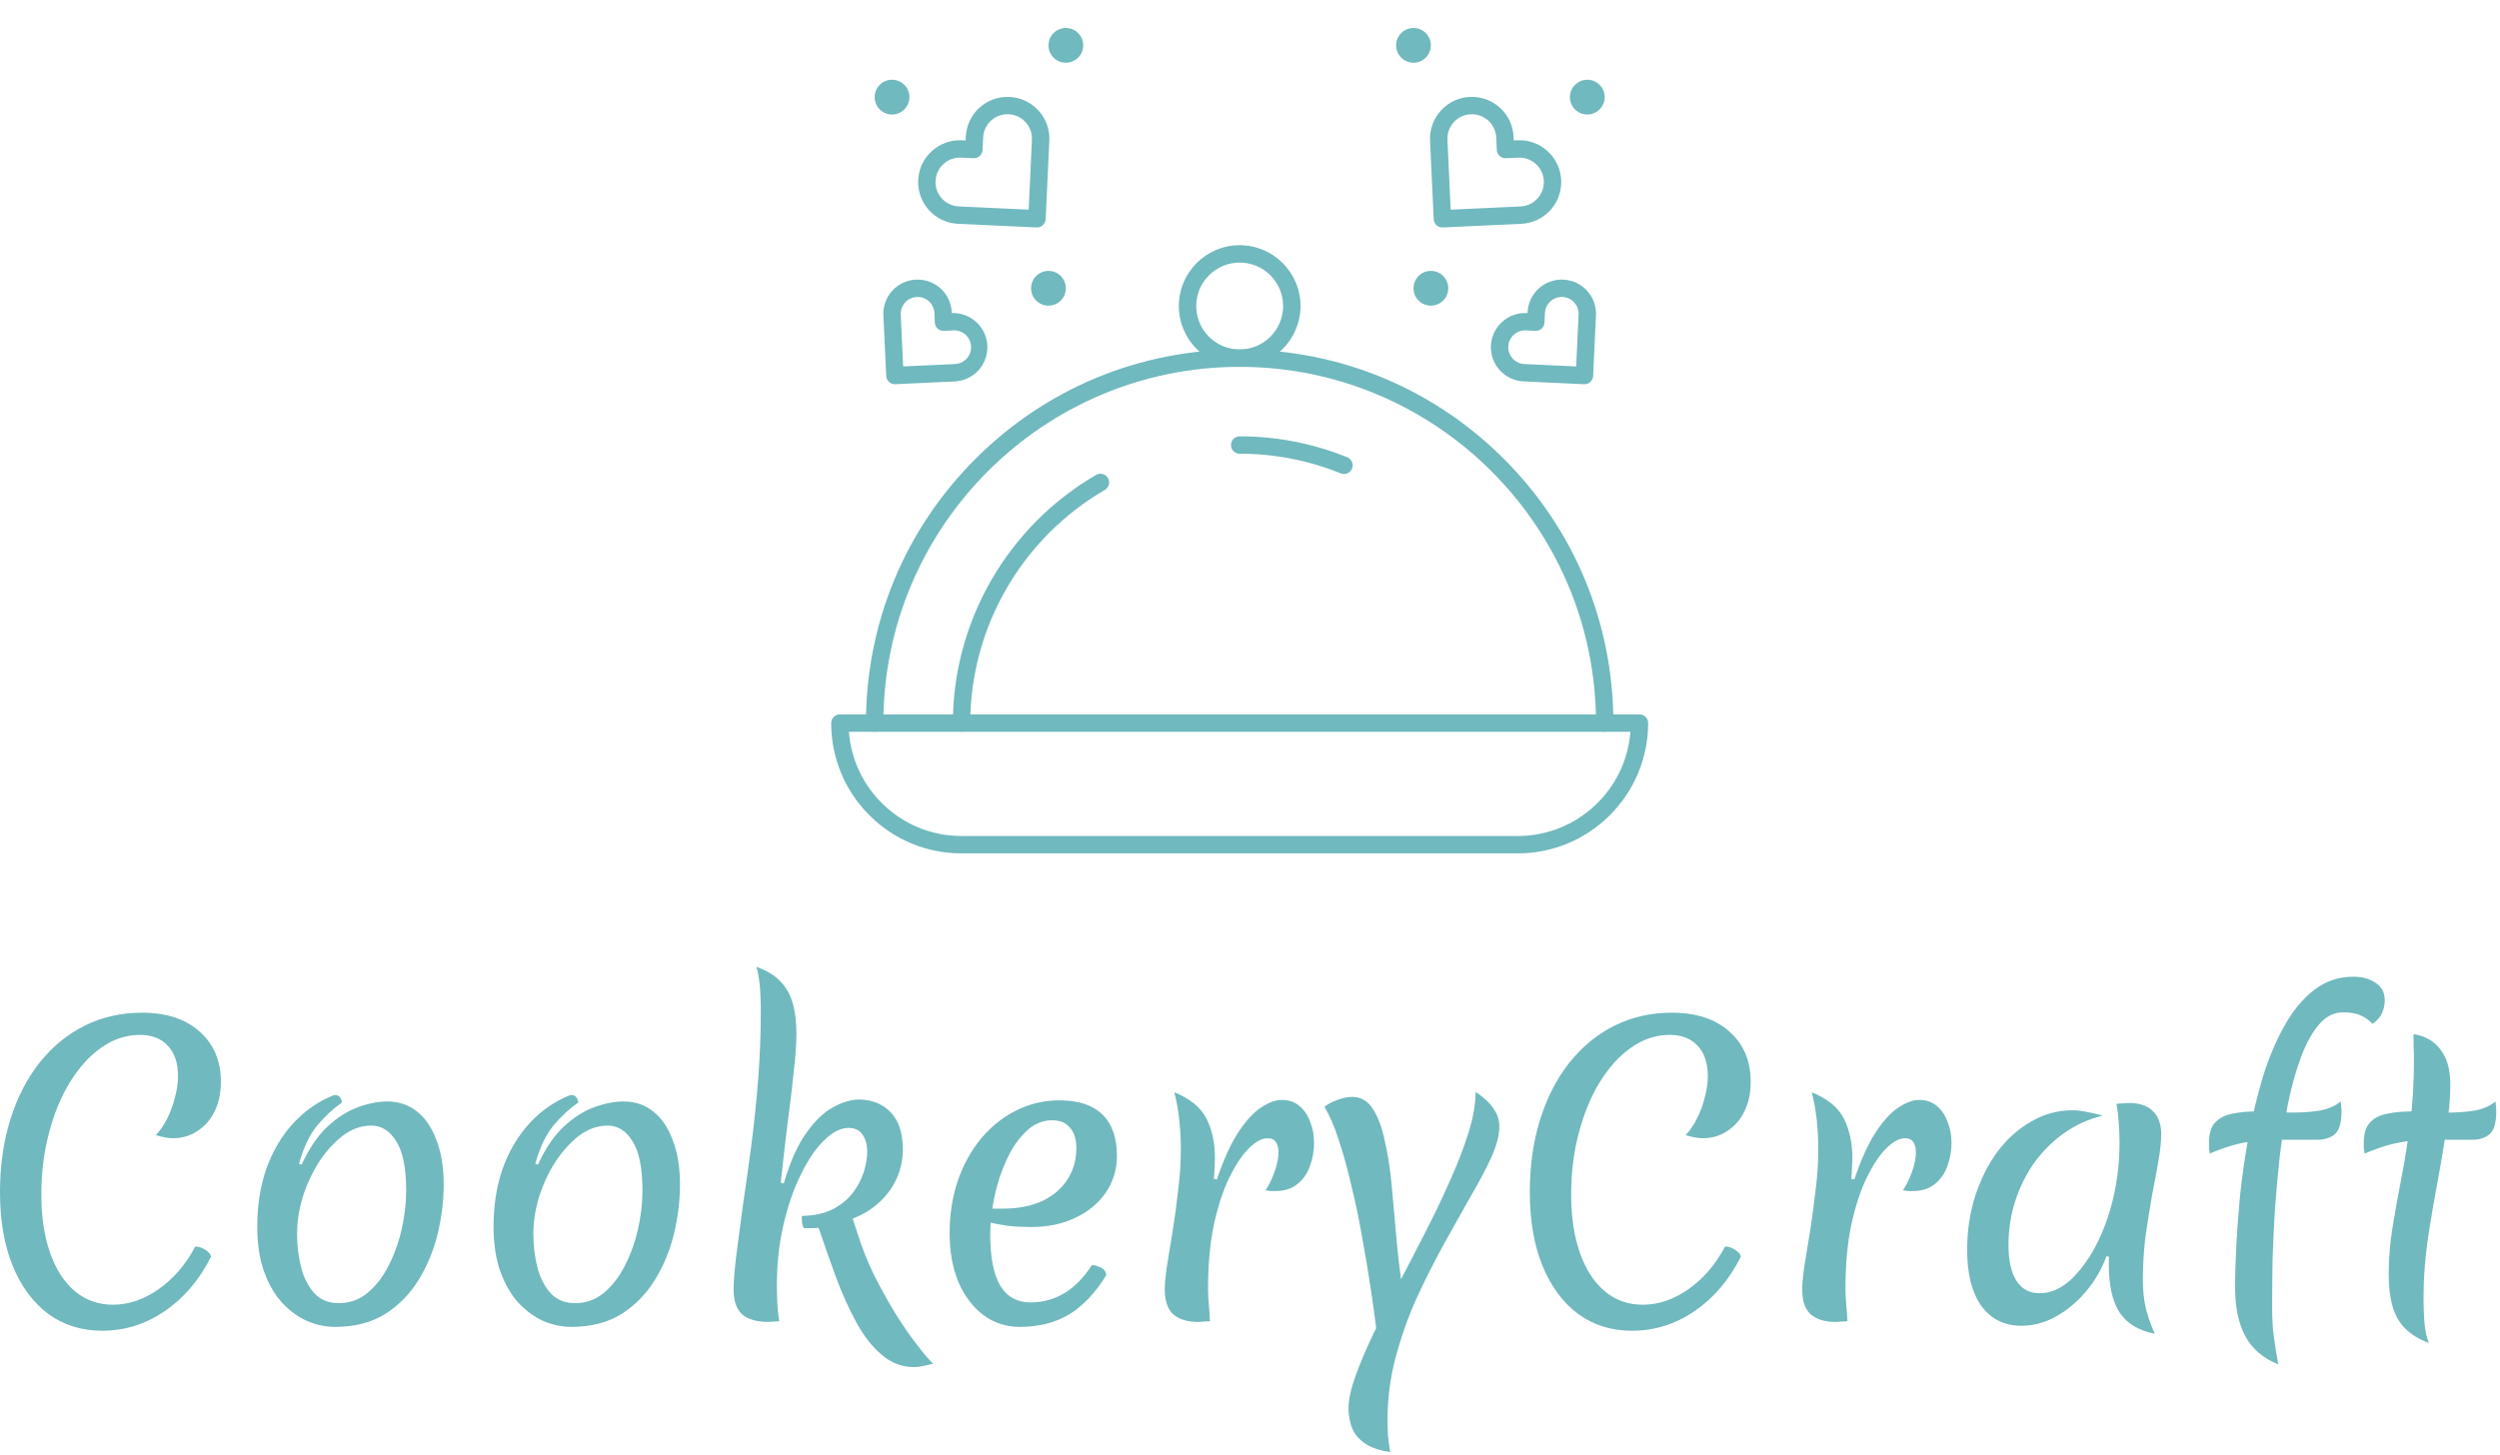
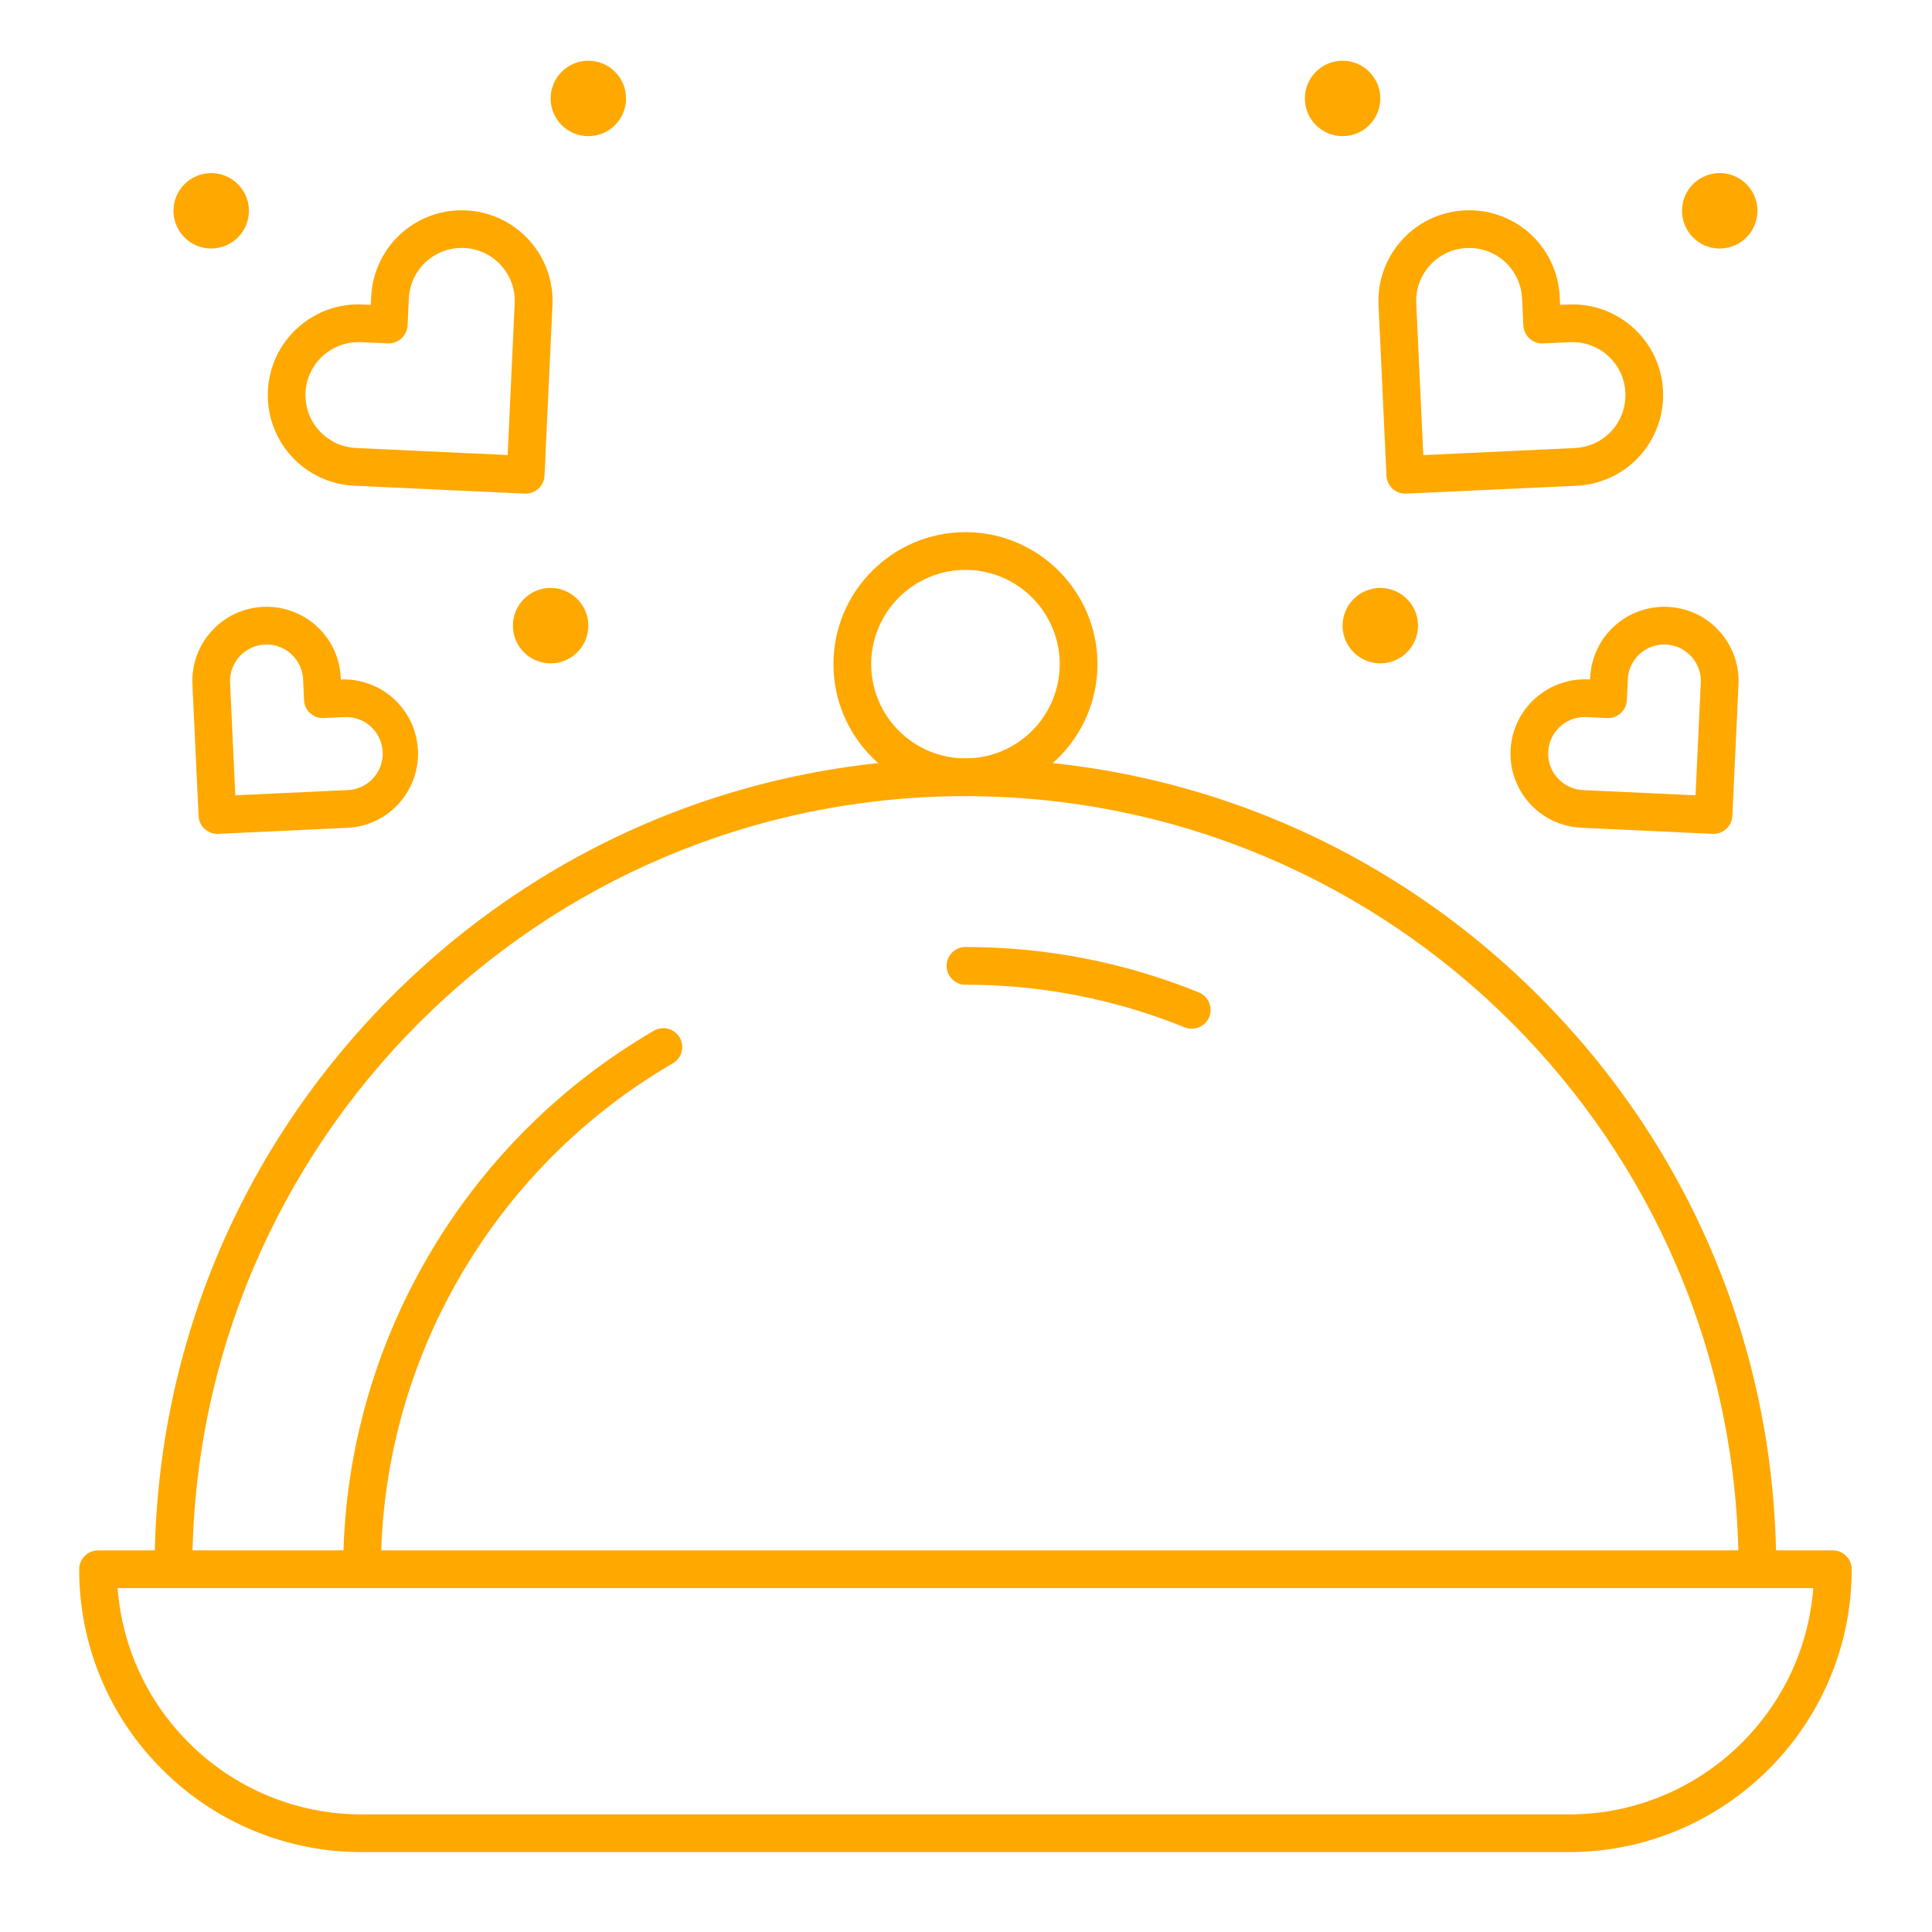
- <svg xmlns="http://www.w3.org/2000/svg" width="261px" height="152px" viewBox="0 0 261 152" fill="none" transform="rotate(0) scale(1, 1)">
-   <path d="M165.782 11.963C166.784 11.963 167.597 11.15 167.597 10.147C167.597 9.145 166.784 8.332 165.782 8.332C164.779 8.332 163.966 9.145 163.966 10.147C163.966 11.15 164.779 11.963 165.782 11.963Z" fill="#70b9be" />
-   <path d="M149.443 31.932C150.446 31.932 151.259 31.119 151.259 30.117C151.259 29.114 150.446 28.301 149.443 28.301C148.441 28.301 147.628 29.114 147.628 30.117C147.628 31.119 148.441 31.932 149.443 31.932Z" fill="#70b9be" />
-   <path d="M147.628 6.554C148.631 6.554 149.443 5.741 149.443 4.739C149.443 3.736 148.631 2.923 147.628 2.923C146.625 2.923 145.812 3.736 145.812 4.739C145.812 5.741 146.625 6.554 147.628 6.554Z" fill="#70b9be" />
-   <path d="M111.32 6.554C112.323 6.554 113.135 5.741 113.135 4.739C113.135 3.736 112.323 2.923 111.32 2.923C110.317 2.923 109.505 3.736 109.505 4.739C109.505 5.741 110.317 6.554 111.32 6.554Z" fill="#70b9be" />
-   <path d="M109.505 31.932C110.507 31.932 111.32 31.119 111.32 30.117C111.32 29.114 110.507 28.301 109.505 28.301C108.502 28.301 107.689 29.114 107.689 30.117C107.689 31.119 108.502 31.932 109.505 31.932Z" fill="#70b9be" />
-   <path d="M93.166 11.963C94.169 11.963 94.981 11.15 94.981 10.147C94.981 9.145 94.169 8.332 93.166 8.332C92.163 8.332 91.351 9.145 91.351 10.147C91.351 11.15 92.163 11.963 93.166 11.963Z" fill="#70b9be" />
-   <path d="M158.52 89.154H100.428C98.639 89.159 96.867 88.809 95.215 88.125C93.562 87.441 92.062 86.436 90.8 85.168C89.532 83.906 88.527 82.406 87.842 80.753C87.158 79.1 86.808 77.328 86.812 75.539C86.812 75.298 86.908 75.067 87.078 74.897C87.248 74.727 87.479 74.631 87.72 74.631H171.228C171.729 74.631 172.136 75.038 172.136 75.539C172.136 83.046 166.027 89.154 158.52 89.154ZM88.662 76.447C88.872 79.257 90.087 81.897 92.084 83.884C93.177 84.983 94.478 85.854 95.91 86.447C97.342 87.04 98.878 87.343 100.428 87.339H158.52C164.722 87.339 169.821 82.531 170.285 76.447H88.662Z" fill="#70b9be" />
-   <path d="M167.597 76.447C167.356 76.447 167.126 76.351 166.955 76.181C166.785 76.011 166.689 75.78 166.689 75.539C166.689 55.018 149.995 38.324 129.474 38.324C108.953 38.324 92.258 55.018 92.258 75.539C92.258 75.78 92.163 76.011 91.993 76.181C91.822 76.351 91.591 76.447 91.351 76.447C91.11 76.447 90.879 76.351 90.709 76.181C90.539 76.011 90.443 75.78 90.443 75.539C90.443 65.113 94.502 55.313 101.874 47.941C109.246 40.569 119.048 36.51 129.473 36.51C139.897 36.51 149.699 40.57 157.071 47.941C164.443 55.313 168.502 65.114 168.502 75.539C168.503 75.658 168.48 75.776 168.434 75.886C168.389 75.997 168.323 76.097 168.238 76.181C168.154 76.266 168.054 76.332 167.944 76.378C167.834 76.424 167.716 76.447 167.597 76.447Z" fill="#70b9be" />
-   <path d="M100.428 76.447C100.187 76.447 99.956 76.351 99.786 76.181C99.616 76.011 99.52 75.78 99.52 75.539C99.52 64.9 105.258 54.961 114.495 49.605C114.703 49.491 114.947 49.462 115.175 49.526C115.404 49.59 115.598 49.74 115.717 49.945C115.836 50.15 115.87 50.394 115.812 50.624C115.754 50.854 115.608 51.051 115.405 51.175C106.726 56.207 101.335 65.543 101.335 75.538C101.335 76.04 100.929 76.447 100.428 76.447ZM140.366 49.52C140.249 49.519 140.133 49.497 140.025 49.453C136.674 48.092 133.091 47.395 129.474 47.401C129.233 47.401 129.002 47.305 128.832 47.135C128.662 46.965 128.566 46.734 128.566 46.493C128.566 46.252 128.662 46.021 128.832 45.851C129.002 45.681 129.233 45.585 129.474 45.585C133.353 45.585 137.132 46.32 140.708 47.771C140.903 47.85 141.064 47.995 141.164 48.18C141.264 48.365 141.297 48.579 141.257 48.786C141.216 48.992 141.106 49.178 140.943 49.312C140.781 49.446 140.577 49.519 140.366 49.52ZM150.646 23.763C150.412 23.763 150.188 23.673 150.019 23.511C149.851 23.35 149.75 23.13 149.74 22.897L149.358 14.692C149.33 14.119 149.415 13.546 149.61 13.006C149.805 12.466 150.104 11.97 150.492 11.547C150.9 11.097 151.398 10.737 151.955 10.492C152.511 10.246 153.112 10.12 153.72 10.121C154.844 10.12 155.924 10.552 156.737 11.328C157.549 12.104 158.03 13.164 158.08 14.286L158.099 14.676L158.488 14.658C159.061 14.63 159.634 14.716 160.173 14.91C160.712 15.105 161.208 15.404 161.631 15.791C162.082 16.199 162.442 16.698 162.687 17.254C162.933 17.811 163.059 18.413 163.057 19.021C163.058 20.144 162.626 21.224 161.85 22.036C161.074 22.848 160.015 23.33 158.893 23.381L150.688 23.761L150.646 23.763ZM153.722 11.937L153.593 11.94C153.259 11.955 152.932 12.036 152.631 12.179C152.329 12.322 152.059 12.523 151.835 12.77C151.609 13.017 151.434 13.307 151.32 13.622C151.206 13.938 151.156 14.273 151.173 14.607L151.513 21.907L158.811 21.567C159.466 21.537 160.085 21.256 160.538 20.782C160.991 20.308 161.244 19.677 161.243 19.021L161.24 18.889C161.224 18.556 161.143 18.23 161 17.928C160.858 17.627 160.658 17.357 160.411 17.133C160.164 16.907 159.874 16.732 159.559 16.618C159.243 16.505 158.909 16.454 158.574 16.471L157.278 16.53C157.038 16.541 156.804 16.455 156.626 16.294C156.449 16.132 156.342 15.906 156.33 15.666L156.268 14.371C156.239 13.715 155.958 13.096 155.484 12.642C155.009 12.189 154.378 11.936 153.722 11.937ZM165.484 40.139L165.442 40.138L159.117 39.844C158.172 39.801 157.283 39.384 156.644 38.686C156.006 37.987 155.671 37.064 155.713 36.119C155.734 35.649 155.848 35.188 156.047 34.763C156.246 34.337 156.528 33.955 156.875 33.638C157.222 33.321 157.628 33.075 158.07 32.915C158.512 32.755 158.981 32.683 159.451 32.705L159.541 32.709L159.546 32.617C159.567 32.149 159.68 31.69 159.879 31.265C160.078 30.841 160.358 30.459 160.705 30.143C161.051 29.827 161.456 29.582 161.897 29.423C162.337 29.263 162.805 29.192 163.274 29.213C164.235 29.257 165.115 29.669 165.757 30.375C166.4 31.081 166.73 31.996 166.685 32.95L166.39 39.275C166.379 39.508 166.279 39.727 166.11 39.888C165.941 40.049 165.717 40.139 165.484 40.139ZM159.281 34.516C158.349 34.516 157.57 35.252 157.525 36.193L157.522 36.274C157.522 37.215 158.26 37.987 159.201 38.032L164.618 38.283L164.87 32.864C164.881 32.633 164.846 32.403 164.768 32.185C164.689 31.968 164.568 31.768 164.412 31.598C164.257 31.427 164.07 31.289 163.862 31.191C163.653 31.093 163.427 31.037 163.197 31.027L163.111 31.024C162.171 31.024 161.4 31.761 161.357 32.7L161.312 33.7C161.307 33.819 161.278 33.936 161.227 34.044C161.177 34.153 161.105 34.25 161.017 34.33C160.929 34.411 160.825 34.473 160.713 34.513C160.6 34.553 160.481 34.571 160.362 34.565L159.364 34.517L159.281 34.516ZM108.302 23.763L108.26 23.761L100.054 23.381C99.482 23.355 98.921 23.216 98.402 22.974C97.883 22.731 97.418 22.388 97.031 21.965C96.645 21.542 96.346 21.047 96.151 20.509C95.956 19.97 95.869 19.398 95.895 18.826C95.919 18.251 96.057 17.687 96.301 17.166C96.545 16.645 96.891 16.177 97.317 15.791C97.74 15.403 98.236 15.103 98.775 14.909C99.315 14.714 99.888 14.629 100.461 14.658L100.85 14.676L100.869 14.285C100.895 13.713 101.033 13.151 101.276 12.632C101.519 12.114 101.861 11.648 102.284 11.261C102.707 10.875 103.202 10.576 103.741 10.382C104.28 10.187 104.851 10.1 105.424 10.127C105.999 10.151 106.563 10.29 107.084 10.534C107.605 10.778 108.072 11.123 108.459 11.549C108.846 11.972 109.146 12.468 109.341 13.007C109.535 13.547 109.621 14.12 109.593 14.693L109.211 22.899C109.199 23.132 109.098 23.351 108.929 23.512C108.76 23.672 108.535 23.762 108.302 23.763ZM100.253 16.468C99.617 16.468 99.012 16.702 98.538 17.133C98.275 17.371 98.064 17.663 97.921 17.988C97.777 18.313 97.704 18.664 97.705 19.02C97.705 20.383 98.773 21.502 100.139 21.565L107.437 21.904L107.776 14.604C107.793 14.27 107.743 13.935 107.629 13.62C107.516 13.304 107.341 13.014 107.114 12.767C106.876 12.504 106.585 12.293 106.26 12.15C105.935 12.006 105.583 11.933 105.228 11.934C103.862 11.934 102.744 13.003 102.682 14.366L102.619 15.665C102.607 15.905 102.501 16.13 102.323 16.292C102.145 16.454 101.911 16.539 101.671 16.529L100.377 16.469L100.253 16.468ZM93.464 40.139C93.231 40.139 93.006 40.049 92.837 39.888C92.669 39.727 92.569 39.507 92.558 39.273L92.263 32.949C92.239 32.48 92.309 32.011 92.469 31.569C92.628 31.127 92.874 30.721 93.191 30.375C93.525 30.006 93.933 29.712 94.388 29.511C94.844 29.31 95.336 29.207 95.834 29.209C96.753 29.208 97.637 29.562 98.302 30.196C98.967 30.831 99.361 31.698 99.402 32.616L99.407 32.709L99.497 32.705C100.425 32.691 101.322 33.04 101.997 33.676C102.673 34.312 103.076 35.186 103.119 36.113C103.162 37.04 102.844 37.947 102.23 38.644C101.616 39.34 100.756 39.771 99.831 39.844L93.506 40.138L93.464 40.139ZM95.834 31.024L95.751 31.027C95.52 31.037 95.293 31.092 95.084 31.19C94.875 31.288 94.687 31.427 94.531 31.598C94.215 31.945 94.052 32.395 94.074 32.864L94.328 38.283L99.747 38.032C100.213 38.01 100.651 37.803 100.965 37.459C101.279 37.113 101.443 36.658 101.421 36.192C101.399 35.726 101.193 35.287 100.848 34.973C100.503 34.659 100.047 34.495 99.581 34.517L98.585 34.565C98.465 34.571 98.346 34.554 98.233 34.514C98.121 34.473 98.017 34.411 97.929 34.331C97.841 34.25 97.769 34.153 97.719 34.044C97.668 33.936 97.64 33.819 97.635 33.7L97.59 32.699C97.569 32.247 97.375 31.821 97.048 31.509C96.721 31.198 96.286 31.024 95.834 31.024ZM129.474 38.324C125.971 38.324 123.12 35.473 123.12 31.97C123.12 28.467 125.971 25.616 129.474 25.616C132.977 25.616 135.828 28.467 135.828 31.97C135.828 35.473 132.977 38.324 129.474 38.324ZM129.474 27.431C128.271 27.433 127.117 27.912 126.266 28.762C125.416 29.613 124.937 30.767 124.935 31.97C124.937 33.173 125.416 34.326 126.266 35.177C127.117 36.028 128.271 36.507 129.474 36.508C130.677 36.507 131.831 36.028 132.681 35.177C133.532 34.326 134.011 33.173 134.012 31.97C134.011 30.767 133.532 29.613 132.681 28.762C131.831 27.912 130.677 27.433 129.474 27.431Z" fill="#70b9be" />
-   <path d="M253.118 135.508C253.118 136.627 253.158 137.6 253.238 138.427C253.345 139.279 253.491 139.906 253.678 140.306C252.665 139.933 251.839 139.426 251.199 138.786C250.586 138.173 250.146 137.4 249.88 136.467C249.613 135.534 249.48 134.428 249.48 133.149C249.48 131.496 249.613 129.857 249.88 128.231C250.146 126.578 250.453 124.872 250.799 123.113C251.146 121.327 251.452 119.421 251.719 117.395C251.985 115.343 252.119 113.09 252.119 110.638C252.119 110.212 252.105 109.785 252.079 109.359C252.079 108.906 252.079 108.466 252.079 108.039C253.278 108.226 254.211 108.759 254.877 109.639C255.57 110.518 255.917 111.744 255.917 113.317C255.917 114.756 255.77 116.369 255.477 118.155C255.211 119.941 254.891 121.833 254.518 123.833C254.144 125.805 253.811 127.791 253.518 129.79C253.251 131.763 253.118 133.669 253.118 135.508ZM260.635 115.076C260.662 115.21 260.675 115.369 260.675 115.556C260.702 115.743 260.715 115.929 260.715 116.116C260.715 117.289 260.488 118.075 260.035 118.475C259.582 118.875 258.969 119.075 258.196 119.075C257.103 119.075 256.09 119.075 255.157 119.075C254.251 119.048 253.371 119.061 252.518 119.115C251.665 119.168 250.786 119.301 249.88 119.514C249 119.728 248.027 120.061 246.961 120.514C246.934 120.354 246.907 120.167 246.881 119.954C246.881 119.741 246.881 119.541 246.881 119.354C246.881 118.422 247.094 117.728 247.521 117.275C247.974 116.796 248.573 116.489 249.32 116.356C250.066 116.196 250.892 116.116 251.799 116.116C252.438 116.116 253.092 116.142 253.758 116.196C254.424 116.222 255.064 116.236 255.677 116.236C256.61 116.236 257.516 116.169 258.396 116.036C259.302 115.876 260.049 115.556 260.635 115.076Z" fill="#70b9be" />
-   <path d="M237.953 142.542C237.153 142.222 236.46 141.809 235.873 141.303C235.314 140.823 234.847 140.237 234.474 139.544C234.128 138.877 233.861 138.104 233.674 137.225C233.514 136.345 233.434 135.372 233.434 134.306C233.434 133.32 233.474 132.013 233.554 130.387C233.634 128.735 233.768 126.909 233.954 124.91C234.168 122.911 234.461 120.858 234.834 118.752C235.234 116.62 235.727 114.567 236.313 112.595C236.926 110.596 237.673 108.81 238.552 107.237C239.432 105.638 240.472 104.372 241.671 103.439C242.871 102.506 244.243 102.039 245.789 102.039C246.722 102.039 247.495 102.252 248.108 102.679C248.748 103.079 249.068 103.692 249.068 104.518C249.068 104.945 248.975 105.385 248.788 105.838C248.601 106.264 248.268 106.637 247.789 106.957C247.442 106.584 247.029 106.291 246.549 106.078C246.069 105.864 245.456 105.758 244.71 105.758C243.777 105.758 242.951 106.171 242.231 106.997C241.511 107.823 240.885 108.943 240.352 110.356C239.818 111.769 239.365 113.368 238.992 115.154C238.646 116.913 238.352 118.766 238.113 120.711C237.899 122.631 237.726 124.523 237.593 126.389C237.486 128.255 237.406 129.974 237.353 131.547C237.326 133.12 237.313 134.439 237.313 135.505C237.313 136.278 237.313 136.931 237.313 137.464C237.34 137.971 237.366 138.451 237.393 138.904C237.446 139.357 237.513 139.863 237.593 140.423C237.673 140.983 237.793 141.689 237.953 142.542ZM230.796 120.512C230.769 120.352 230.742 120.165 230.716 119.952C230.716 119.739 230.716 119.539 230.716 119.352C230.716 118.419 230.929 117.726 231.355 117.273C231.809 116.793 232.408 116.487 233.155 116.353C233.901 116.193 234.727 116.113 235.634 116.113C236.273 116.113 236.926 116.14 237.593 116.193C238.259 116.22 238.899 116.233 239.512 116.233C240.445 116.233 241.351 116.167 242.231 116.033C243.137 115.873 243.883 115.554 244.47 115.074C244.497 115.207 244.51 115.367 244.51 115.554C244.537 115.74 244.55 115.927 244.55 116.113C244.55 117.286 244.323 118.073 243.87 118.472C243.417 118.872 242.804 119.072 242.031 119.072C240.938 119.072 239.925 119.072 238.992 119.072C238.086 119.045 237.206 119.059 236.353 119.112C235.5 119.165 234.621 119.299 233.714 119.512C232.835 119.725 231.862 120.058 230.796 120.512Z" fill="#70b9be" />
-   <path d="M220.007 131.228C219.501 132.614 218.768 133.867 217.808 134.986C216.875 136.079 215.822 136.945 214.649 137.585C213.503 138.198 212.33 138.505 211.131 138.505C209.345 138.505 207.945 137.812 206.933 136.426C205.946 135.04 205.453 133.094 205.453 130.588C205.453 128.589 205.733 126.71 206.293 124.95C206.879 123.165 207.666 121.605 208.652 120.272C209.665 118.94 210.838 117.9 212.17 117.154C213.503 116.381 214.929 115.994 216.449 115.994C216.902 115.994 217.382 116.047 217.888 116.154C218.394 116.234 218.968 116.367 219.607 116.554C218.168 116.9 216.835 117.5 215.609 118.353C214.409 119.206 213.37 120.232 212.49 121.432C211.637 122.631 210.971 123.964 210.491 125.43C210.011 126.896 209.771 128.442 209.771 130.068C209.771 131.694 210.051 132.947 210.611 133.827C211.171 134.68 211.97 135.106 213.01 135.106C214.103 135.106 215.142 134.68 216.129 133.827C217.115 132.947 218.008 131.774 218.808 130.308C219.607 128.815 220.234 127.136 220.687 125.27C221.14 123.378 221.367 121.419 221.367 119.393C221.367 118.7 221.34 117.993 221.287 117.274C221.233 116.527 221.153 115.874 221.047 115.314C221.313 115.288 221.553 115.274 221.766 115.274C221.98 115.248 222.18 115.234 222.366 115.234C223.459 115.234 224.285 115.514 224.845 116.074C225.431 116.634 225.725 117.447 225.725 118.513C225.725 119.206 225.631 120.099 225.445 121.192C225.258 122.285 225.032 123.511 224.765 124.87C224.525 126.23 224.299 127.656 224.085 129.149C223.899 130.641 223.806 132.121 223.806 133.587C223.806 134.733 223.899 135.719 224.085 136.546C224.272 137.372 224.592 138.305 225.045 139.344C223.339 138.998 222.113 138.252 221.367 137.105C220.62 135.959 220.247 134.28 220.247 132.067C220.247 131.854 220.247 131.708 220.247 131.628C220.247 131.521 220.26 131.414 220.287 131.308L220.007 131.228Z" fill="#70b9be" />
-   <path d="M193.664 123.232C194.357 121.179 195.09 119.553 195.863 118.354C196.663 117.128 197.462 116.248 198.262 115.715C199.062 115.182 199.781 114.915 200.421 114.915C201.194 114.915 201.821 115.129 202.3 115.555C202.807 115.982 203.18 116.541 203.42 117.234C203.687 117.901 203.82 118.62 203.82 119.393C203.82 120.246 203.673 121.059 203.38 121.832C203.113 122.605 202.674 123.232 202.061 123.712C201.474 124.191 200.701 124.431 199.741 124.431C199.582 124.431 199.422 124.431 199.262 124.431C199.102 124.405 198.929 124.378 198.742 124.351C199.062 123.898 199.368 123.285 199.662 122.512C199.955 121.713 200.101 120.993 200.101 120.353C200.101 119.927 200.008 119.58 199.821 119.314C199.662 119.047 199.368 118.914 198.942 118.914C198.355 118.914 197.702 119.274 196.983 119.993C196.29 120.686 195.61 121.713 194.944 123.072C194.304 124.405 193.771 126.044 193.344 127.99C192.944 129.936 192.744 132.148 192.744 134.627C192.744 135.16 192.771 135.707 192.824 136.266C192.878 136.826 192.918 137.413 192.944 138.026C192.678 138.052 192.451 138.066 192.265 138.066C192.078 138.092 191.905 138.106 191.745 138.106C190.599 138.106 189.719 137.839 189.106 137.306C188.52 136.773 188.226 135.893 188.226 134.667C188.226 134.081 188.306 133.254 188.466 132.188C188.653 131.095 188.853 129.869 189.066 128.51C189.279 127.15 189.466 125.751 189.626 124.311C189.812 122.845 189.906 121.446 189.906 120.113C189.906 119.074 189.852 118.047 189.746 117.034C189.639 116.022 189.466 115.049 189.226 114.116C190.879 114.782 191.998 115.702 192.584 116.875C193.171 118.047 193.464 119.407 193.464 120.953C193.464 121.219 193.451 121.553 193.424 121.952C193.424 122.326 193.397 122.725 193.344 123.152L193.664 123.232Z" fill="#70b9be" />
-   <path d="M180.168 130.228C180.541 130.228 180.901 130.348 181.248 130.588C181.621 130.828 181.808 131.068 181.808 131.308C180.608 133.707 178.995 135.599 176.97 136.986C174.97 138.345 172.798 139.025 170.452 139.025C168.293 139.025 166.414 138.438 164.815 137.265C163.215 136.066 161.976 134.387 161.096 132.228C160.217 130.068 159.777 127.509 159.777 124.551C159.777 121.779 160.137 119.246 160.856 116.954C161.576 114.662 162.589 112.689 163.895 111.036C165.228 109.357 166.8 108.064 168.613 107.158C170.426 106.252 172.425 105.799 174.611 105.799C177.143 105.799 179.142 106.452 180.608 107.758C182.101 109.064 182.847 110.823 182.847 113.036C182.847 114.182 182.634 115.195 182.207 116.074C181.781 116.954 181.181 117.647 180.408 118.153C179.662 118.66 178.795 118.913 177.809 118.913C177.596 118.913 177.343 118.886 177.05 118.833C176.756 118.78 176.423 118.7 176.05 118.593C176.503 118.113 176.903 117.527 177.249 116.834C177.596 116.141 177.863 115.408 178.049 114.635C178.262 113.862 178.369 113.129 178.369 112.436C178.369 111.05 178.009 109.983 177.289 109.237C176.596 108.491 175.623 108.118 174.371 108.118C172.958 108.118 171.625 108.557 170.372 109.437C169.146 110.29 168.053 111.49 167.094 113.036C166.161 114.555 165.428 116.327 164.895 118.353C164.361 120.352 164.095 122.498 164.095 124.791C164.095 127.136 164.401 129.175 165.015 130.908C165.628 132.641 166.494 133.973 167.613 134.906C168.733 135.839 170.052 136.306 171.572 136.306C173.224 136.306 174.824 135.759 176.37 134.666C177.916 133.574 179.182 132.094 180.168 130.228Z" fill="#70b9be" />
-   <path d="M140.84 147.141C140.84 146.235 141.08 145.115 141.56 143.782C142.04 142.45 142.666 140.97 143.439 139.344C144.239 137.718 145.105 135.999 146.038 134.186C146.998 132.374 147.944 130.548 148.877 128.709C149.837 126.843 150.703 125.03 151.476 123.271C152.276 121.485 152.915 119.819 153.395 118.273C153.875 116.7 154.115 115.301 154.115 114.075C154.995 114.661 155.621 115.248 155.994 115.834C156.394 116.394 156.594 117.02 156.594 117.713C156.594 118.593 156.314 119.659 155.754 120.912C155.194 122.138 154.461 123.524 153.555 125.07C152.675 126.616 151.743 128.282 150.756 130.068C149.77 131.854 148.824 133.733 147.917 135.706C147.038 137.678 146.318 139.718 145.758 141.823C145.199 143.929 144.919 146.075 144.919 148.261C144.919 148.794 144.932 149.353 144.959 149.94C145.012 150.526 145.092 151.113 145.199 151.699C144.266 151.566 143.506 151.339 142.92 151.019C142.36 150.7 141.92 150.326 141.6 149.9C141.307 149.473 141.107 149.007 141 148.501C140.894 148.021 140.84 147.568 140.84 147.141ZM143.879 139.904C143.693 138.358 143.466 136.679 143.199 134.866C142.933 133.054 142.626 131.214 142.28 129.349C141.96 127.483 141.587 125.683 141.16 123.951C140.76 122.191 140.321 120.592 139.841 119.153C139.388 117.713 138.881 116.541 138.321 115.634C138.695 115.341 139.148 115.101 139.681 114.915C140.214 114.701 140.734 114.595 141.24 114.595C142.147 114.595 142.866 115.021 143.399 115.874C143.932 116.7 144.346 117.82 144.639 119.233C144.959 120.619 145.199 122.178 145.359 123.911C145.518 125.643 145.678 127.429 145.838 129.269C145.998 131.081 146.198 132.8 146.438 134.426L143.879 139.904Z" fill="#70b9be" />
-   <path d="M127.089 123.232C127.782 121.179 128.515 119.553 129.288 118.354C130.088 117.128 130.888 116.248 131.687 115.715C132.487 115.182 133.207 114.915 133.846 114.915C134.619 114.915 135.246 115.129 135.726 115.555C136.232 115.982 136.605 116.541 136.845 117.234C137.112 117.901 137.245 118.62 137.245 119.393C137.245 120.246 137.098 121.059 136.805 121.832C136.539 122.605 136.099 123.232 135.486 123.712C134.899 124.191 134.126 124.431 133.167 124.431C133.007 124.431 132.847 124.431 132.687 124.431C132.527 124.405 132.354 124.378 132.167 124.351C132.487 123.898 132.794 123.285 133.087 122.512C133.38 121.713 133.527 120.993 133.527 120.353C133.527 119.927 133.433 119.58 133.247 119.314C133.087 119.047 132.793 118.914 132.367 118.914C131.781 118.914 131.128 119.274 130.408 119.993C129.715 120.686 129.035 121.713 128.369 123.072C127.729 124.405 127.196 126.044 126.769 127.99C126.37 129.936 126.17 132.148 126.17 134.627C126.17 135.16 126.196 135.707 126.25 136.266C126.303 136.826 126.343 137.413 126.37 138.026C126.103 138.052 125.876 138.066 125.69 138.066C125.503 138.092 125.33 138.106 125.17 138.106C124.024 138.106 123.144 137.839 122.531 137.306C121.945 136.773 121.651 135.893 121.651 134.667C121.651 134.081 121.731 133.254 121.891 132.188C122.078 131.095 122.278 129.869 122.491 128.51C122.704 127.15 122.891 125.751 123.051 124.311C123.237 122.845 123.331 121.446 123.331 120.113C123.331 119.074 123.277 118.047 123.171 117.034C123.064 116.022 122.891 115.049 122.651 114.116C124.304 114.782 125.423 115.702 126.01 116.875C126.596 118.047 126.889 119.407 126.889 120.953C126.889 121.219 126.876 121.553 126.849 121.952C126.849 122.326 126.823 122.725 126.769 123.152L127.089 123.232Z" fill="#70b9be" />
-   <path d="M106.498 138.624C105.086 138.624 103.82 138.211 102.7 137.385C101.607 136.558 100.741 135.412 100.101 133.946C99.488 132.453 99.181 130.761 99.181 128.868C99.181 126.896 99.461 125.07 100.021 123.391C100.608 121.685 101.421 120.205 102.46 118.952C103.5 117.7 104.712 116.727 106.099 116.034C107.511 115.314 109.031 114.954 110.657 114.954C112.629 114.954 114.122 115.447 115.135 116.433C116.148 117.42 116.654 118.859 116.654 120.752C116.654 122.164 116.268 123.444 115.495 124.59C114.722 125.71 113.655 126.589 112.296 127.229C110.963 127.869 109.431 128.189 107.698 128.189C106.845 128.189 106.045 128.149 105.299 128.069C104.553 127.962 103.833 127.829 103.14 127.669L103.26 126.269H104.739C106.285 126.269 107.631 126.016 108.777 125.51C109.924 124.977 110.817 124.23 111.456 123.271C112.096 122.311 112.416 121.205 112.416 119.952C112.416 119.019 112.189 118.299 111.736 117.793C111.31 117.286 110.697 117.033 109.897 117.033C108.884 117.033 107.978 117.42 107.178 118.193C106.378 118.939 105.699 119.925 105.139 121.151C104.579 122.351 104.153 123.644 103.86 125.03C103.566 126.416 103.42 127.735 103.42 128.988C103.42 131.334 103.766 133.106 104.459 134.306C105.179 135.479 106.232 136.065 107.618 136.065C110.23 136.065 112.376 134.759 114.055 132.147C115.042 132.307 115.535 132.667 115.535 133.226C114.388 135.092 113.082 136.465 111.616 137.345C110.177 138.198 108.471 138.624 106.498 138.624Z" fill="#70b9be" />
-   <path d="M81.859 123.631C82.526 121.365 83.312 119.606 84.219 118.353C85.125 117.073 86.058 116.18 87.017 115.674C88.004 115.141 88.897 114.874 89.696 114.874C91.056 114.874 92.162 115.314 93.015 116.194C93.868 117.073 94.294 118.366 94.294 120.072C94.294 121.138 94.081 122.151 93.655 123.111C93.228 124.044 92.628 124.87 91.855 125.59C91.082 126.309 90.149 126.883 89.056 127.309L89.536 128.788C90.016 130.334 90.616 131.84 91.336 133.306C92.082 134.773 92.842 136.132 93.615 137.385C94.388 138.611 95.121 139.664 95.814 140.543C96.507 141.45 97.053 142.089 97.453 142.463C97.106 142.569 96.76 142.649 96.413 142.703C96.094 142.783 95.787 142.823 95.494 142.823C94.214 142.823 93.082 142.396 92.095 141.543C91.109 140.717 90.229 139.597 89.456 138.184C88.683 136.772 87.977 135.212 87.337 133.506C86.698 131.774 86.084 130.028 85.498 128.269C85.231 128.295 84.978 128.309 84.738 128.309C84.498 128.309 84.245 128.309 83.979 128.309C83.819 128.175 83.739 127.749 83.739 127.029C85.018 127.002 86.084 126.776 86.937 126.349C87.817 125.896 88.523 125.323 89.056 124.63C89.59 123.937 89.976 123.204 90.216 122.431C90.456 121.658 90.576 120.952 90.576 120.312C90.576 119.619 90.416 119.032 90.096 118.553C89.776 118.073 89.283 117.833 88.617 117.833C87.79 117.833 86.937 118.273 86.058 119.152C85.178 120.005 84.365 121.205 83.619 122.751C82.872 124.27 82.273 126.016 81.82 127.989C81.366 129.961 81.14 132.054 81.14 134.266C81.14 134.879 81.153 135.492 81.18 136.105C81.207 136.692 81.273 137.331 81.38 138.025C81.14 138.051 80.927 138.065 80.74 138.065C80.58 138.091 80.433 138.104 80.3 138.104C79.074 138.104 78.154 137.851 77.541 137.345C76.928 136.812 76.622 135.932 76.622 134.706C76.622 133.826 76.715 132.64 76.902 131.147C77.088 129.655 77.315 127.935 77.581 125.99C77.874 124.044 78.168 121.951 78.461 119.712C78.754 117.473 78.994 115.167 79.181 112.795C79.367 110.396 79.46 108.024 79.46 105.678C79.46 104.585 79.421 103.639 79.341 102.839C79.261 102.013 79.141 101.4 78.981 101C80.047 101.373 80.873 101.866 81.46 102.479C82.073 103.092 82.513 103.852 82.779 104.758C83.046 105.665 83.179 106.744 83.179 107.997C83.179 109.037 83.086 110.356 82.899 111.955C82.739 113.555 82.526 115.341 82.259 117.313C82.019 119.286 81.779 121.365 81.54 123.551L81.859 123.631Z" fill="#70b9be" />
-   <path d="M59.662 138.623C58.703 138.623 57.743 138.423 56.784 138.023C55.824 137.597 54.944 136.957 54.145 136.104C53.372 135.251 52.745 134.171 52.266 132.865C51.786 131.533 51.546 129.96 51.546 128.147C51.546 125.935 51.866 123.909 52.505 122.07C53.172 120.231 54.105 118.658 55.304 117.352C56.53 116.019 57.956 115.033 59.583 114.393C59.876 114.393 60.076 114.473 60.182 114.633C60.316 114.793 60.382 114.98 60.382 115.193C59.556 115.753 58.716 116.526 57.863 117.512C57.037 118.498 56.384 119.857 55.904 121.59L56.184 121.67C56.957 119.991 57.85 118.671 58.863 117.712C59.902 116.752 60.969 116.072 62.061 115.673C63.154 115.273 64.181 115.073 65.14 115.073C66.313 115.073 67.339 115.419 68.219 116.112C69.099 116.805 69.778 117.805 70.258 119.111C70.764 120.391 71.018 121.937 71.018 123.749C71.018 125.455 70.805 127.188 70.378 128.947C69.951 130.68 69.285 132.279 68.379 133.745C67.472 135.211 66.3 136.397 64.86 137.304C63.421 138.183 61.688 138.623 59.662 138.623ZM60.062 136.144C61.182 136.144 62.168 135.797 63.021 135.104C63.901 134.385 64.634 133.452 65.22 132.306C65.833 131.133 66.3 129.853 66.62 128.467C66.939 127.081 67.099 125.722 67.099 124.389C67.099 122.017 66.753 120.297 66.06 119.231C65.393 118.138 64.527 117.592 63.461 117.592C62.421 117.592 61.435 117.938 60.502 118.631C59.596 119.324 58.77 120.231 58.023 121.35C57.303 122.47 56.73 123.696 56.304 125.029C55.904 126.361 55.704 127.654 55.704 128.907C55.704 130.16 55.851 131.346 56.144 132.466C56.437 133.558 56.904 134.451 57.543 135.144C58.183 135.811 59.023 136.144 60.062 136.144Z" fill="#70b9be" />
-   <path d="M34.984 138.623C34.025 138.623 33.065 138.423 32.106 138.023C31.146 137.597 30.266 136.957 29.467 136.104C28.694 135.251 28.067 134.171 27.587 132.865C27.108 131.533 26.868 129.96 26.868 128.147C26.868 125.935 27.188 123.909 27.827 122.07C28.494 120.231 29.427 118.658 30.626 117.352C31.852 116.019 33.279 115.033 34.904 114.393C35.198 114.393 35.398 114.473 35.504 114.633C35.638 114.793 35.704 114.98 35.704 115.193C34.878 115.753 34.038 116.526 33.185 117.512C32.359 118.498 31.706 119.857 31.226 121.59L31.506 121.67C32.279 119.991 33.172 118.671 34.185 117.712C35.224 116.752 36.291 116.072 37.383 115.673C38.476 115.273 39.502 115.073 40.462 115.073C41.635 115.073 42.661 115.419 43.541 116.112C44.42 116.805 45.1 117.805 45.58 119.111C46.086 120.391 46.34 121.937 46.34 123.749C46.34 125.455 46.126 127.188 45.7 128.947C45.273 130.68 44.607 132.279 43.701 133.745C42.794 135.211 41.622 136.397 40.182 137.304C38.743 138.183 37.01 138.623 34.984 138.623ZM35.384 136.144C36.504 136.144 37.49 135.797 38.343 135.104C39.223 134.385 39.956 133.452 40.542 132.306C41.155 131.133 41.622 129.853 41.941 128.467C42.261 127.081 42.421 125.722 42.421 124.389C42.421 122.017 42.075 120.297 41.382 119.231C40.715 118.138 39.849 117.592 38.783 117.592C37.743 117.592 36.757 117.938 35.824 118.631C34.918 119.324 34.091 120.231 33.345 121.35C32.625 122.47 32.052 123.696 31.626 125.029C31.226 126.361 31.026 127.654 31.026 128.907C31.026 130.16 31.173 131.346 31.466 132.466C31.759 133.558 32.226 134.451 32.865 135.144C33.505 135.811 34.345 136.144 35.384 136.144Z" fill="#70b9be" />
-   <path d="M20.392 130.228C20.765 130.228 21.125 130.348 21.471 130.588C21.844 130.828 22.031 131.068 22.031 131.308C20.831 133.707 19.219 135.599 17.193 136.986C15.194 138.345 13.021 139.025 10.675 139.025C8.516 139.025 6.637 138.438 5.038 137.265C3.439 136.066 2.199 134.387 1.319 132.228C0.44 130.068 0 127.509 0 124.551C0 121.779 0.36 119.246 1.08 116.954C1.799 114.662 2.812 112.689 4.118 111.036C5.451 109.357 7.024 108.064 8.836 107.158C10.649 106.252 12.648 105.799 14.834 105.799C17.366 105.799 19.365 106.452 20.831 107.758C22.324 109.064 23.07 110.823 23.07 113.036C23.07 114.182 22.857 115.195 22.431 116.074C22.004 116.954 21.404 117.647 20.631 118.153C19.885 118.66 19.019 118.913 18.032 118.913C17.819 118.913 17.566 118.886 17.273 118.833C16.98 118.78 16.646 118.7 16.273 118.593C16.726 118.113 17.126 117.527 17.473 116.834C17.819 116.141 18.086 115.408 18.272 114.635C18.486 113.862 18.592 113.129 18.592 112.436C18.592 111.05 18.232 109.983 17.513 109.237C16.82 108.491 15.847 108.118 14.594 108.118C13.181 108.118 11.848 108.557 10.596 109.437C9.369 110.29 8.277 111.49 7.317 113.036C6.384 114.555 5.651 116.327 5.118 118.353C4.585 120.352 4.318 122.498 4.318 124.791C4.318 127.136 4.625 129.175 5.238 130.908C5.851 132.641 6.717 133.973 7.837 134.906C8.956 135.839 10.276 136.306 11.795 136.306C13.448 136.306 15.047 135.759 16.593 134.666C18.139 133.574 19.405 132.094 20.392 130.228Z" fill="#70b9be" />
+ <svg xmlns="http://www.w3.org/2000/svg" width="93" height="93" viewBox="0 0 93 93" fill="none">
+   <path d="M82.782 11.963C83.784 11.963 84.597 11.15 84.597 10.147C84.597 9.145 83.784 8.332 82.782 8.332C81.779 8.332 80.966 9.145 80.966 10.147C80.966 11.15 81.779 11.963 82.782 11.963Z" fill="#FFA800" />
+   <path d="M66.443 31.932C67.446 31.932 68.259 31.119 68.259 30.117C68.259 29.114 67.446 28.301 66.443 28.301C65.441 28.301 64.628 29.114 64.628 30.117C64.628 31.119 65.441 31.932 66.443 31.932Z" fill="#FFA800" />
+   <path d="M64.628 6.554C65.63 6.554 66.443 5.741 66.443 4.739C66.443 3.736 65.63 2.923 64.628 2.923C63.625 2.923 62.812 3.736 62.812 4.739C62.812 5.741 63.625 6.554 64.628 6.554Z" fill="#FFA800" />
+   <path d="M28.32 6.554C29.323 6.554 30.136 5.741 30.136 4.739C30.136 3.736 29.323 2.923 28.32 2.923C27.317 2.923 26.505 3.736 26.505 4.739C26.505 5.741 27.317 6.554 28.32 6.554Z" fill="#FFA800" />
+   <path d="M26.505 31.932C27.507 31.932 28.32 31.119 28.32 30.117C28.32 29.114 27.507 28.301 26.505 28.301C25.502 28.301 24.689 29.114 24.689 30.117C24.689 31.119 25.502 31.932 26.505 31.932Z" fill="#FFA800" />
+   <path d="M10.166 11.963C11.169 11.963 11.982 11.15 11.982 10.147C11.982 9.145 11.169 8.332 10.166 8.332C9.164 8.332 8.351 9.145 8.351 10.147C8.351 11.15 9.164 11.963 10.166 11.963Z" fill="#FFA800" />
+   <path d="M75.52 89.154H17.428C15.639 89.159 13.867 88.809 12.215 88.125C10.562 87.441 9.062 86.436 7.8 85.168C6.532 83.906 5.527 82.406 4.842 80.753C4.158 79.1 3.808 77.328 3.812 75.539C3.812 75.298 3.908 75.067 4.078 74.897C4.248 74.727 4.479 74.631 4.72 74.631H88.228C88.729 74.631 89.136 75.038 89.136 75.539C89.136 83.046 83.027 89.154 75.52 89.154ZM5.663 76.447C5.872 79.257 7.087 81.897 9.084 83.884C10.178 84.983 11.478 85.854 12.91 86.447C14.342 87.04 15.878 87.343 17.428 87.339H75.52C81.722 87.339 86.821 82.531 87.285 76.447H5.663Z" fill="#FFA800" />
+   <path d="M84.597 76.447C84.356 76.447 84.126 76.351 83.955 76.181C83.785 76.011 83.689 75.78 83.689 75.539C83.689 55.018 66.995 38.324 46.474 38.324C25.953 38.324 9.258 55.018 9.258 75.539C9.258 75.78 9.163 76.011 8.993 76.181C8.822 76.351 8.592 76.447 8.351 76.447C8.11 76.447 7.879 76.351 7.709 76.181C7.539 76.011 7.443 75.78 7.443 75.539C7.443 65.113 11.502 55.313 18.874 47.941C26.246 40.569 36.048 36.51 46.472 36.51C56.897 36.51 66.699 40.57 74.071 47.941C81.443 55.313 85.502 65.114 85.502 75.539C85.502 75.658 85.48 75.776 85.434 75.886C85.389 75.997 85.323 76.097 85.238 76.181C85.154 76.266 85.054 76.332 84.944 76.378C84.834 76.424 84.716 76.447 84.597 76.447Z" fill="#FFA800" />
+   <path d="M17.428 76.447C17.187 76.447 16.956 76.351 16.786 76.181C16.616 76.011 16.52 75.78 16.52 75.539C16.52 64.9 22.258 54.961 31.495 49.605C31.703 49.491 31.947 49.462 32.175 49.526C32.404 49.59 32.598 49.74 32.717 49.945C32.836 50.15 32.87 50.394 32.812 50.624C32.754 50.854 32.608 51.051 32.405 51.175C23.726 56.207 18.335 65.543 18.335 75.538C18.335 76.04 17.929 76.447 17.428 76.447ZM57.366 49.52C57.249 49.519 57.133 49.497 57.025 49.453C53.674 48.092 50.091 47.395 46.474 47.401C46.233 47.401 46.002 47.305 45.832 47.135C45.662 46.965 45.566 46.734 45.566 46.493C45.566 46.252 45.662 46.021 45.832 45.851C46.002 45.681 46.233 45.585 46.474 45.585C50.353 45.585 54.132 46.32 57.708 47.771C57.903 47.85 58.064 47.995 58.164 48.18C58.264 48.365 58.297 48.579 58.257 48.786C58.216 48.992 58.105 49.178 57.943 49.312C57.781 49.446 57.577 49.519 57.366 49.52ZM67.646 23.763C67.412 23.763 67.188 23.673 67.019 23.511C66.85 23.35 66.75 23.13 66.74 22.897L66.358 14.692C66.33 14.119 66.415 13.546 66.61 13.006C66.805 12.466 67.104 11.97 67.492 11.547C67.9 11.097 68.398 10.737 68.955 10.492C69.511 10.246 70.112 10.12 70.72 10.121C71.844 10.12 72.924 10.552 73.737 11.328C74.549 12.104 75.03 13.164 75.08 14.286L75.099 14.676L75.488 14.658C76.061 14.63 76.633 14.716 77.173 14.91C77.712 15.105 78.208 15.404 78.631 15.791C79.082 16.199 79.442 16.698 79.688 17.254C79.933 17.811 80.059 18.413 80.057 19.021C80.058 20.144 79.626 21.224 78.85 22.036C78.074 22.848 77.015 23.33 75.893 23.381L67.688 23.761L67.646 23.763ZM70.722 11.937L70.593 11.94C70.259 11.955 69.932 12.036 69.631 12.179C69.329 12.322 69.059 12.523 68.835 12.77C68.609 13.017 68.434 13.307 68.32 13.622C68.206 13.938 68.156 14.273 68.173 14.607L68.513 21.907L75.811 21.567C76.466 21.537 77.085 21.256 77.538 20.782C77.991 20.308 78.244 19.677 78.243 19.021L78.24 18.889C78.224 18.556 78.143 18.23 78.001 17.928C77.858 17.627 77.658 17.357 77.411 17.133C77.164 16.907 76.874 16.732 76.559 16.618C76.243 16.505 75.909 16.454 75.574 16.471L74.278 16.53C74.038 16.541 73.804 16.455 73.626 16.294C73.449 16.132 73.342 15.906 73.33 15.666L73.268 14.371C73.239 13.715 72.958 13.096 72.484 12.642C72.009 12.189 71.378 11.936 70.722 11.937ZM82.484 40.139L82.442 40.138L76.117 39.844C75.172 39.801 74.283 39.384 73.644 38.686C73.006 37.987 72.671 37.064 72.713 36.119C72.734 35.649 72.848 35.188 73.047 34.763C73.246 34.337 73.528 33.955 73.875 33.638C74.222 33.321 74.628 33.075 75.07 32.915C75.512 32.755 75.981 32.683 76.451 32.705L76.541 32.709L76.546 32.617C76.567 32.149 76.68 31.69 76.879 31.265C77.078 30.841 77.358 30.459 77.704 30.143C78.051 29.827 78.456 29.582 78.897 29.423C79.337 29.263 79.805 29.192 80.274 29.213C81.235 29.257 82.115 29.669 82.757 30.375C83.4 31.081 83.73 31.996 83.685 32.95L83.39 39.275C83.379 39.508 83.279 39.727 83.11 39.888C82.941 40.049 82.717 40.139 82.484 40.139ZM76.281 34.516C75.349 34.516 74.57 35.252 74.525 36.193L74.522 36.274C74.522 37.215 75.26 37.987 76.201 38.032L81.618 38.283L81.87 32.864C81.881 32.633 81.846 32.403 81.768 32.185C81.689 31.968 81.569 31.768 81.412 31.598C81.257 31.427 81.07 31.289 80.862 31.191C80.653 31.093 80.427 31.037 80.197 31.027L80.111 31.024C79.171 31.024 78.4 31.761 78.357 32.7L78.312 33.7C78.306 33.819 78.278 33.936 78.227 34.044C78.177 34.153 78.105 34.25 78.017 34.33C77.929 34.411 77.825 34.473 77.713 34.513C77.6 34.553 77.481 34.571 77.362 34.565L76.364 34.517L76.281 34.516ZM25.302 23.763L25.26 23.761L17.055 23.381C16.482 23.355 15.921 23.216 15.402 22.974C14.883 22.731 14.418 22.388 14.031 21.965C13.645 21.542 13.346 21.047 13.151 20.509C12.956 19.97 12.869 19.398 12.895 18.826C12.919 18.251 13.057 17.687 13.301 17.166C13.545 16.645 13.891 16.177 14.317 15.791C14.74 15.403 15.236 15.103 15.775 14.909C16.315 14.714 16.888 14.629 17.461 14.658L17.85 14.676L17.869 14.285C17.895 13.713 18.033 13.151 18.276 12.632C18.518 12.114 18.861 11.648 19.284 11.261C19.707 10.875 20.202 10.576 20.741 10.382C21.28 10.187 21.852 10.1 22.424 10.127C22.998 10.151 23.563 10.29 24.084 10.534C24.605 10.778 25.072 11.123 25.459 11.549C25.846 11.972 26.146 12.468 26.341 13.007C26.535 13.547 26.621 14.12 26.593 14.693L26.211 22.899C26.199 23.132 26.098 23.351 25.929 23.512C25.76 23.672 25.535 23.762 25.302 23.763ZM17.253 16.468C16.617 16.468 16.012 16.702 15.538 17.133C15.275 17.371 15.065 17.663 14.921 17.988C14.777 18.313 14.704 18.664 14.705 19.02C14.705 20.383 15.774 21.502 17.139 21.565L24.437 21.904L24.776 14.604C24.793 14.27 24.743 13.935 24.629 13.62C24.516 13.304 24.341 13.014 24.114 12.767C23.876 12.504 23.584 12.293 23.259 12.15C22.934 12.006 22.583 11.933 22.228 11.934C20.862 11.934 19.744 13.003 19.682 14.366L19.619 15.665C19.607 15.905 19.501 16.13 19.323 16.292C19.145 16.454 18.911 16.539 18.671 16.529L17.377 16.469L17.253 16.468ZM10.464 40.139C10.23 40.139 10.006 40.049 9.837 39.888C9.669 39.727 9.568 39.507 9.558 39.273L9.263 32.949C9.239 32.48 9.309 32.011 9.469 31.569C9.628 31.127 9.873 30.721 10.191 30.375C10.525 30.006 10.933 29.712 11.388 29.511C11.844 29.31 12.336 29.207 12.834 29.209C13.753 29.208 14.637 29.562 15.302 30.196C15.967 30.831 16.361 31.698 16.402 32.616L16.407 32.709L16.497 32.705C17.425 32.691 18.322 33.04 18.997 33.676C19.673 34.312 20.076 35.186 20.119 36.113C20.162 37.04 19.843 37.947 19.23 38.644C18.616 39.34 17.756 39.771 16.831 39.844L10.506 40.138L10.464 40.139ZM12.834 31.024L12.751 31.027C12.52 31.037 12.293 31.092 12.084 31.19C11.875 31.288 11.687 31.427 11.531 31.598C11.215 31.945 11.052 32.395 11.074 32.864L11.328 38.283L16.747 38.032C17.213 38.01 17.651 37.803 17.965 37.459C18.279 37.113 18.443 36.658 18.421 36.192C18.399 35.726 18.193 35.287 17.848 34.973C17.503 34.659 17.047 34.495 16.581 34.517L15.585 34.565C15.465 34.571 15.346 34.554 15.233 34.514C15.121 34.473 15.017 34.411 14.929 34.331C14.841 34.25 14.769 34.153 14.719 34.044C14.668 33.936 14.64 33.819 14.635 33.7L14.59 32.699C14.569 32.247 14.375 31.821 14.048 31.509C13.721 31.198 13.286 31.024 12.834 31.024ZM46.474 38.324C42.971 38.324 40.12 35.473 40.12 31.97C40.12 28.467 42.971 25.616 46.474 25.616C49.977 25.616 52.828 28.467 52.828 31.97C52.828 35.473 49.977 38.324 46.474 38.324ZM46.474 27.431C45.271 27.433 44.117 27.912 43.267 28.762C42.416 29.613 41.937 30.767 41.935 31.97C41.937 33.173 42.416 34.326 43.267 35.177C44.117 36.028 45.271 36.507 46.474 36.508C47.677 36.507 48.831 36.028 49.681 35.177C50.532 34.326 51.011 33.173 51.012 31.97C51.011 30.767 50.532 29.613 49.681 28.762C48.831 27.912 47.677 27.433 46.474 27.431Z" fill="#FFA800" />
</svg>
